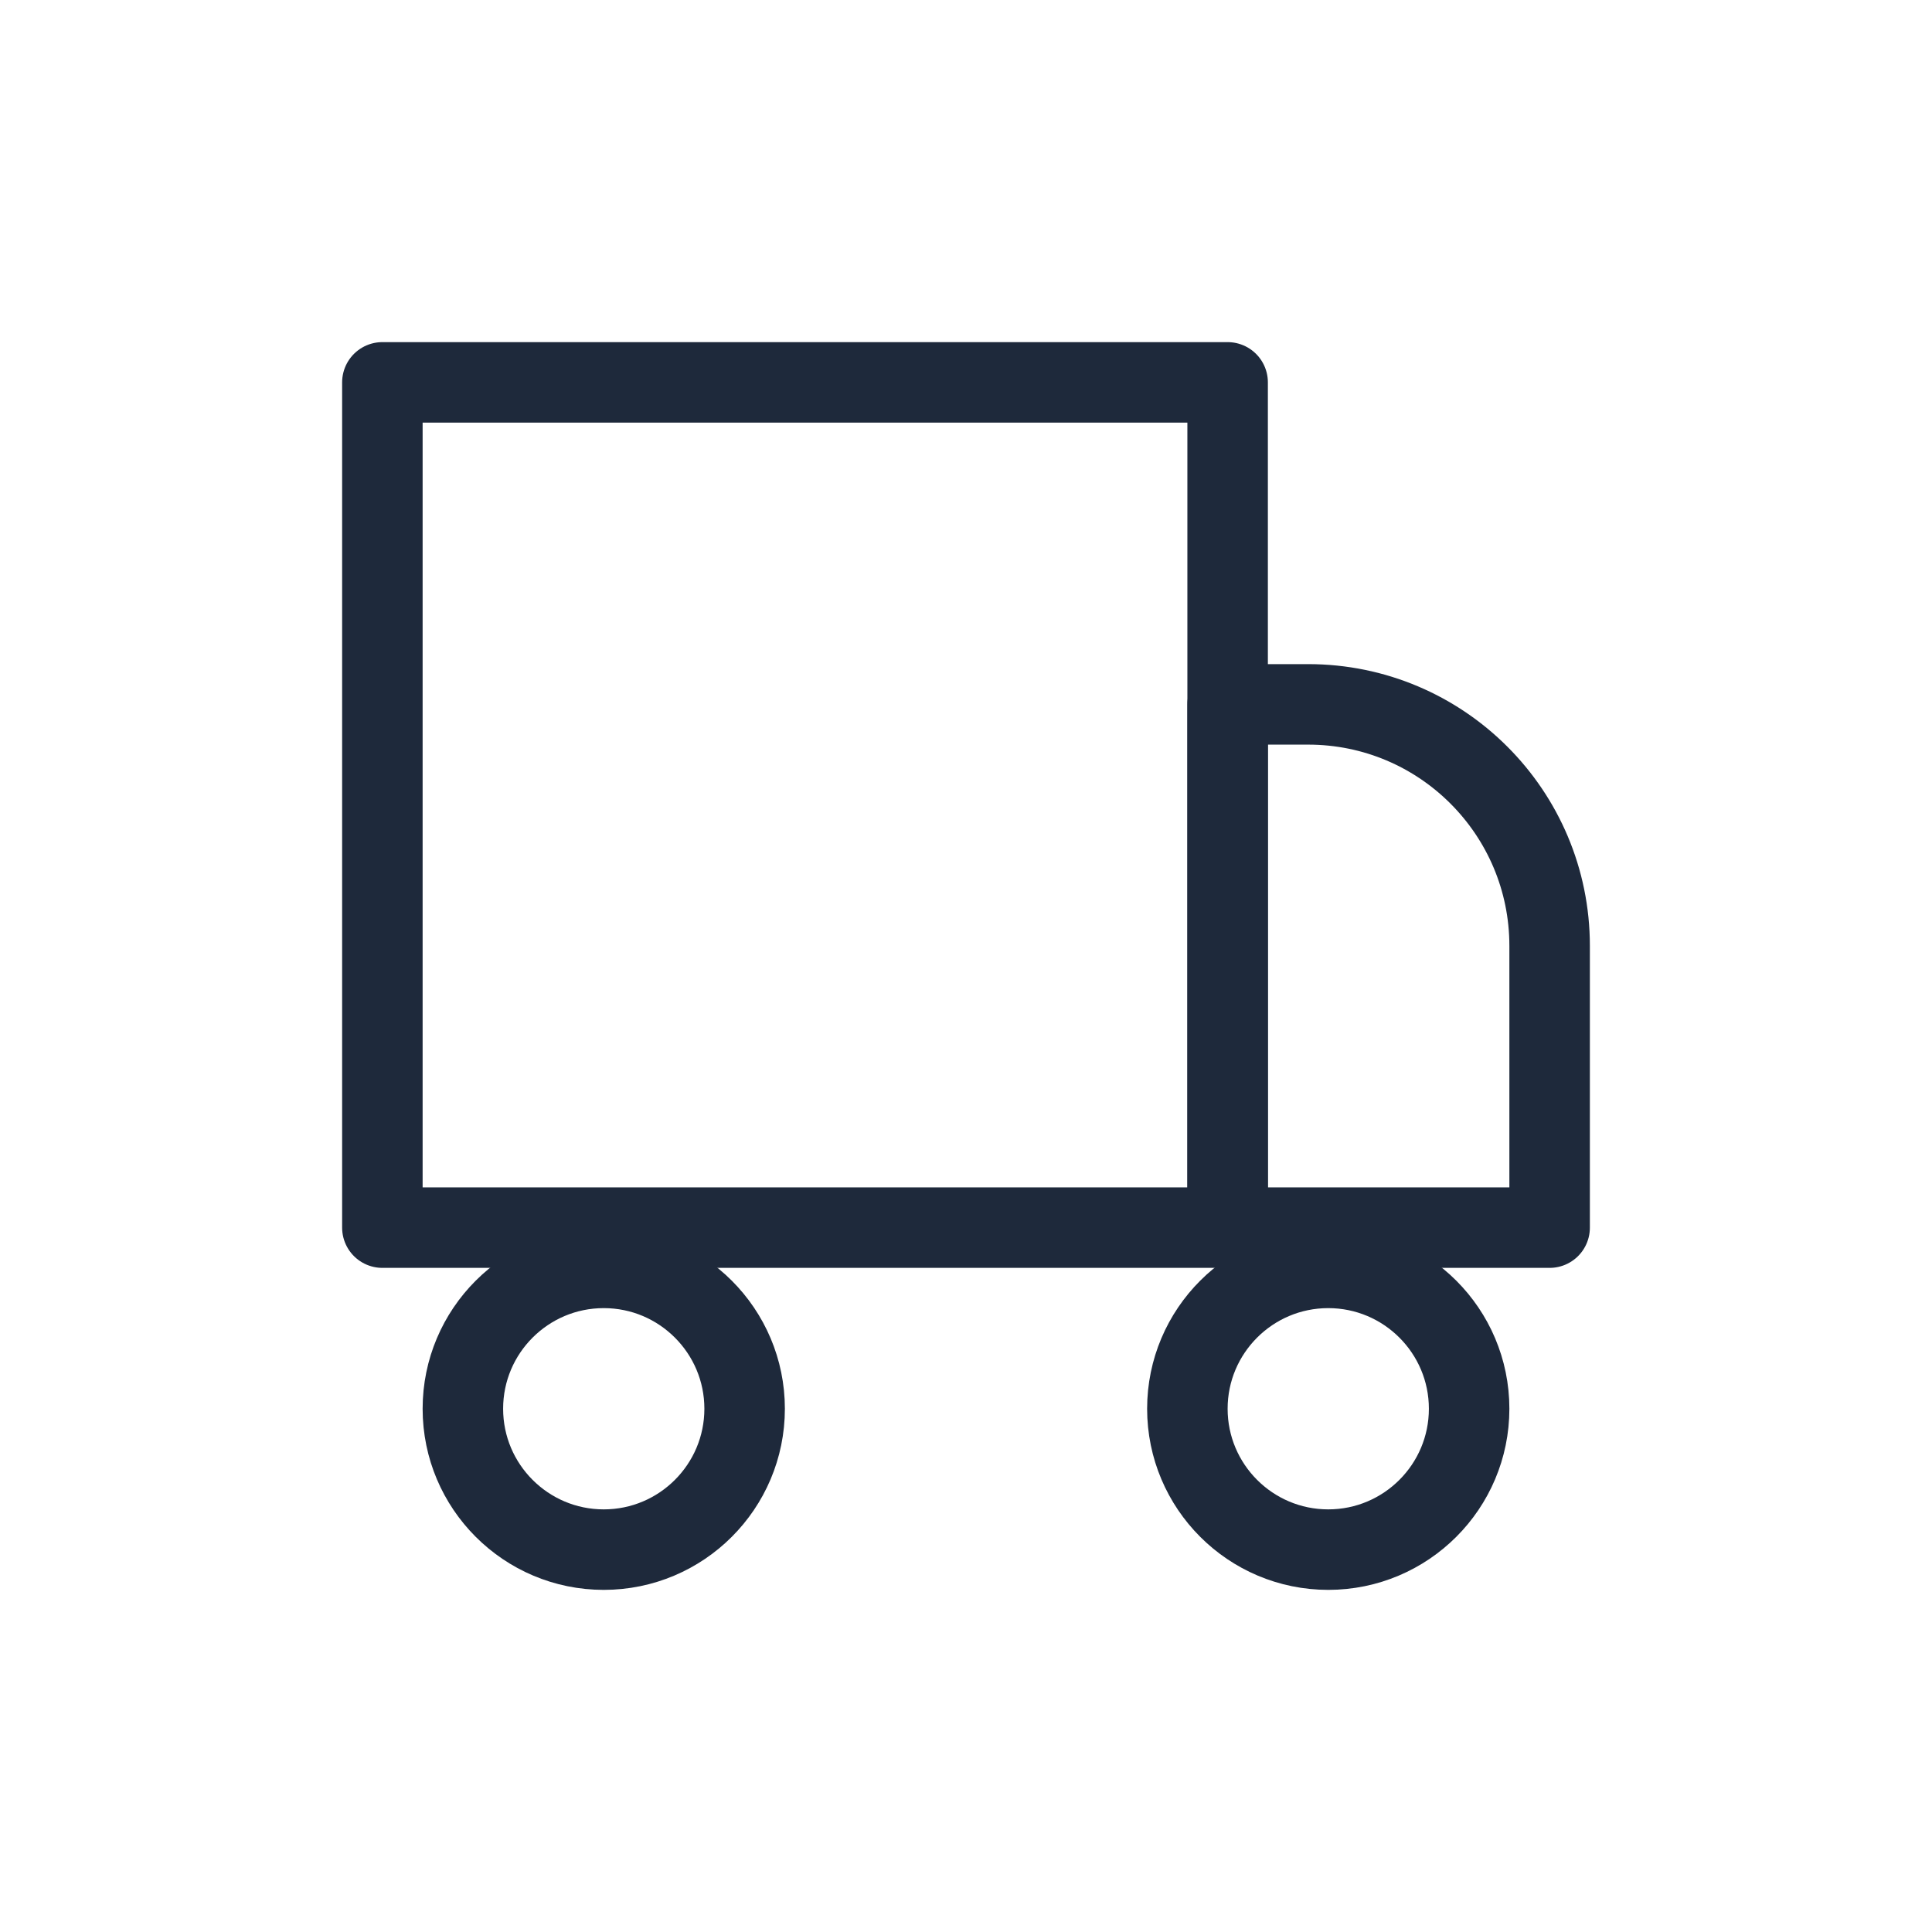
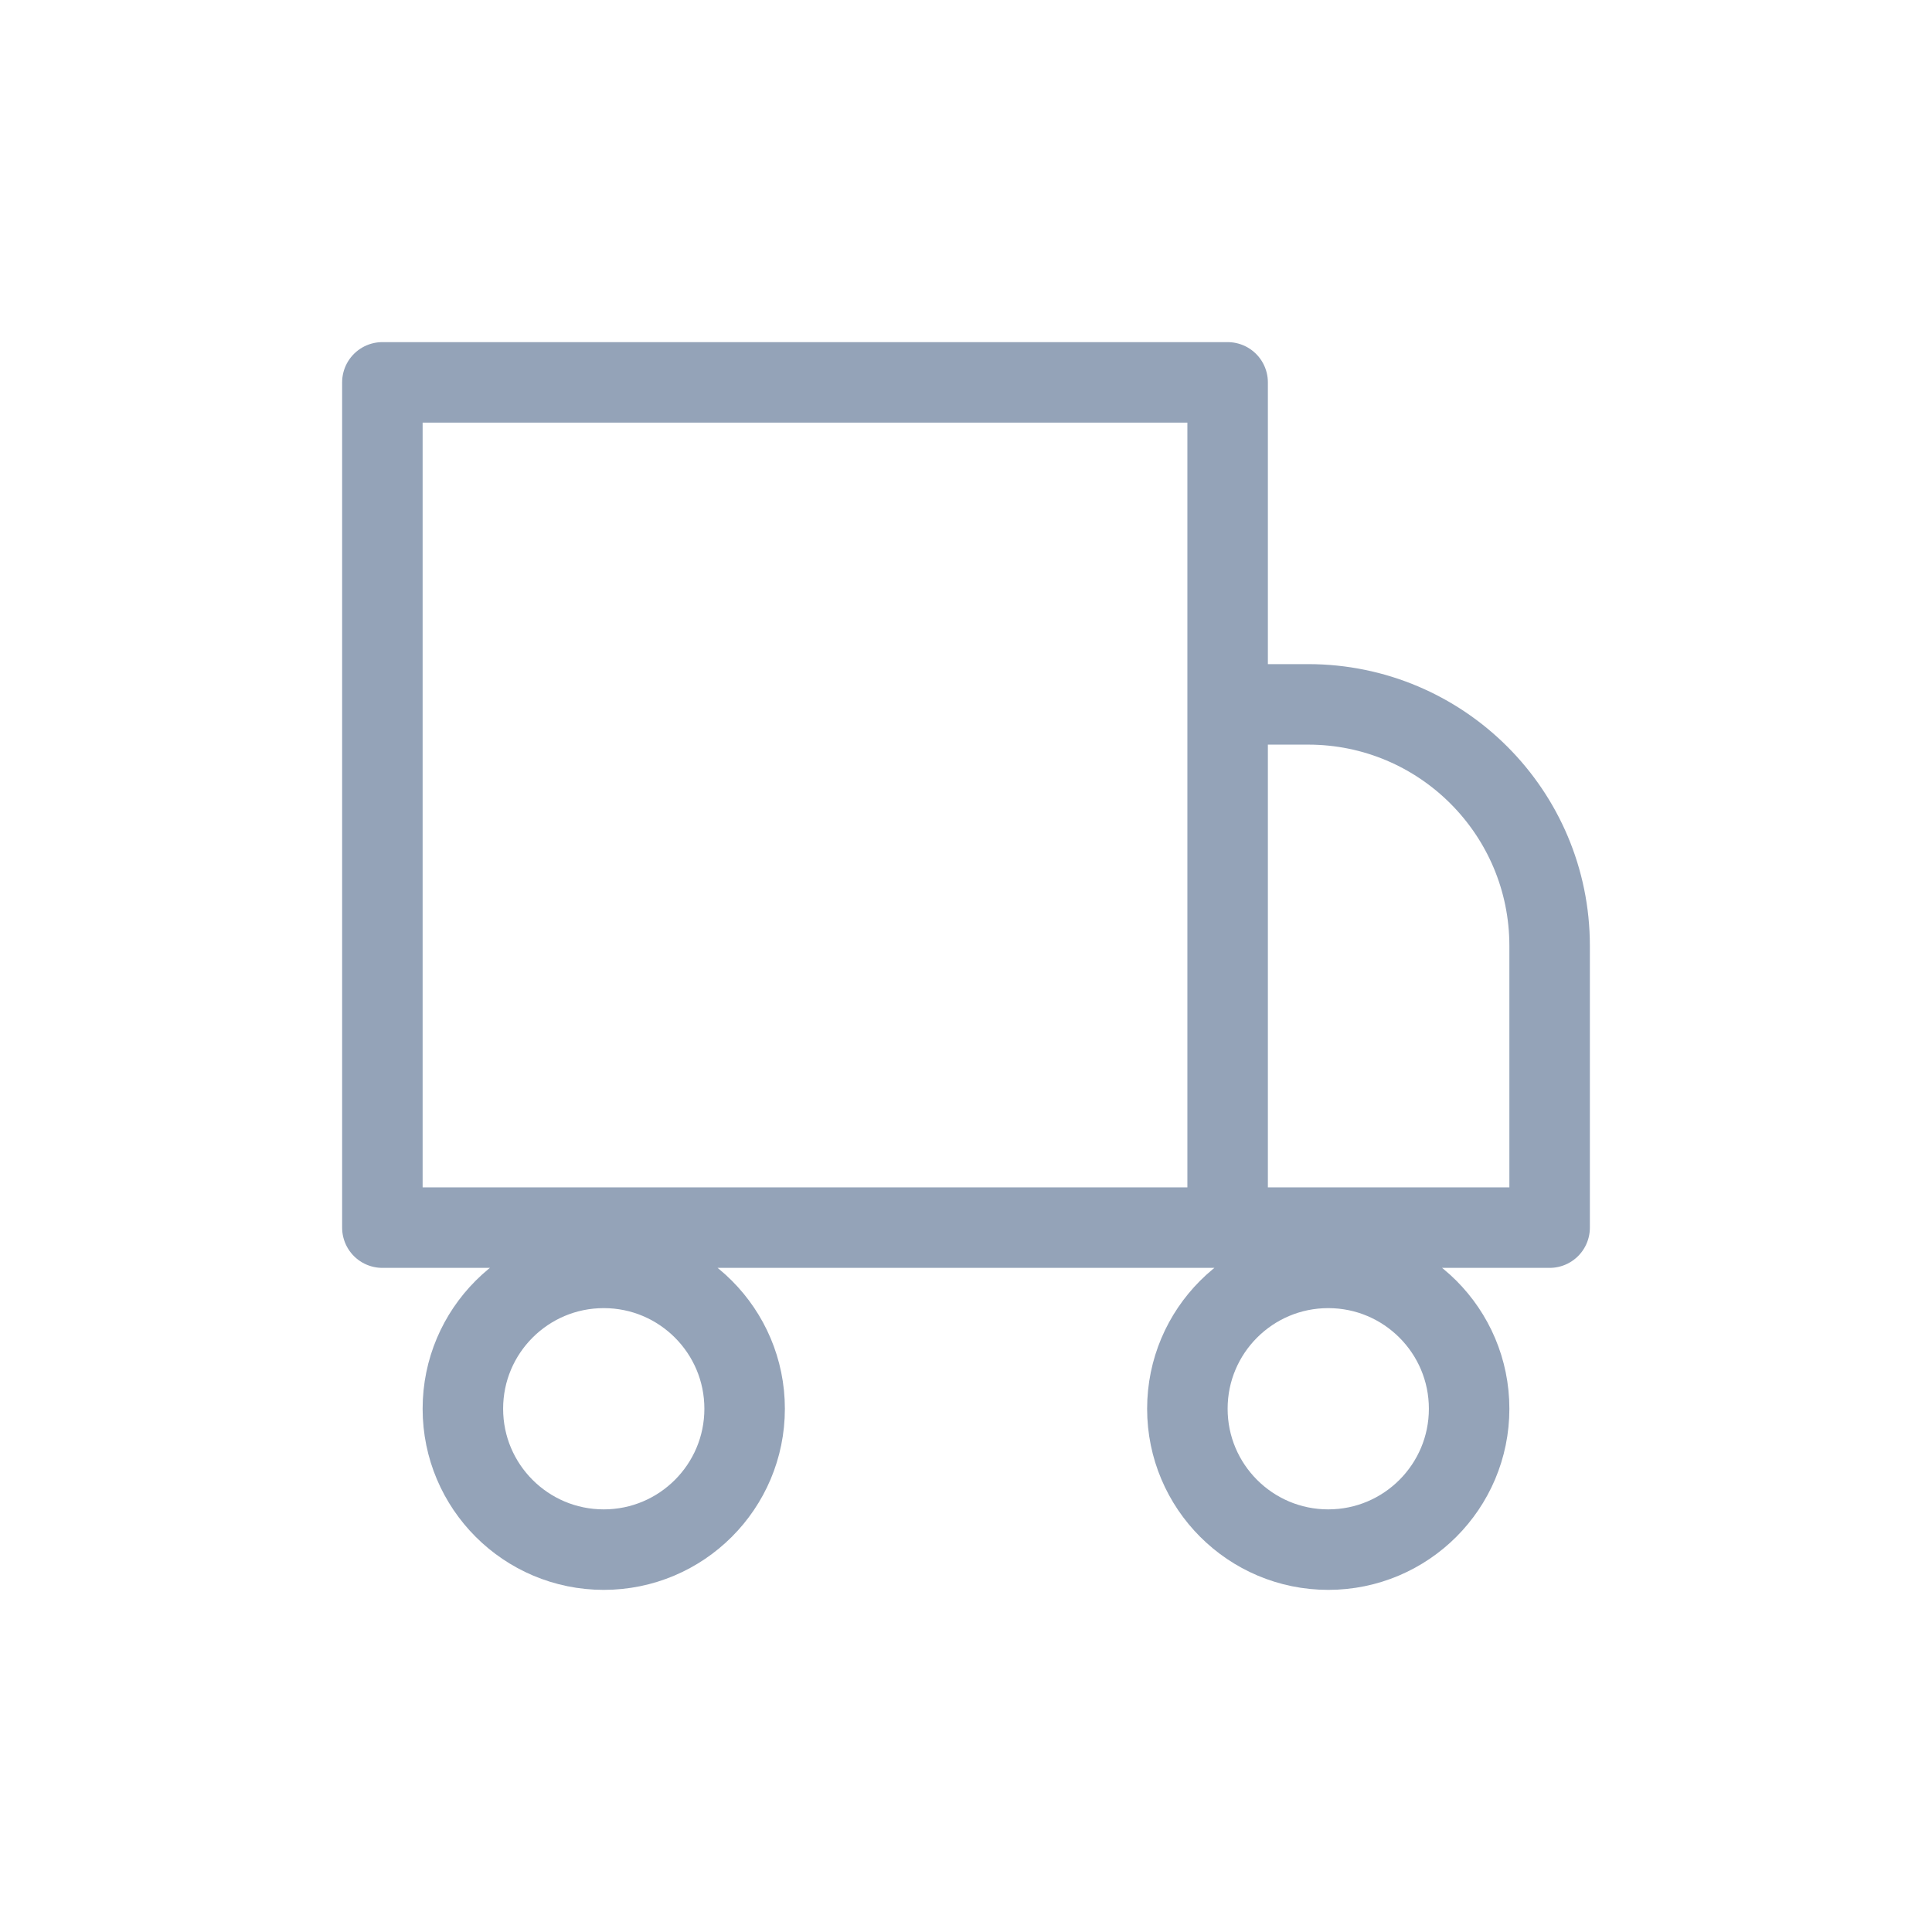
- <svg xmlns="http://www.w3.org/2000/svg" width="100" height="100" fill="none" viewBox="0 0 24 24">
-   <path stroke="#1E293B" stroke-linecap="round" stroke-linejoin="round" stroke-width="1" d="M15.25 15.25H4.75V4.75H15.25V15.25Z" />
-   <path stroke="#1E293B" stroke-linecap="round" stroke-linejoin="round" stroke-width="1" d="M9.25 17.5C9.25 18.466 8.466 19.25 7.5 19.25C6.534 19.25 5.75 18.466 5.75 17.5C5.75 16.534 6.534 15.75 7.5 15.75C8.466 15.75 9.25 16.534 9.25 17.5Z" />
-   <path stroke="#1E293B" stroke-linecap="round" stroke-linejoin="round" stroke-width="1" d="M18.25 17.5C18.25 18.466 17.466 19.25 16.5 19.25C15.534 19.25 14.75 18.466 14.75 17.5C14.75 16.534 15.534 15.75 16.5 15.75C17.466 15.75 18.25 16.534 18.25 17.5Z" />
-   <path stroke="#1E293B" stroke-linecap="round" stroke-linejoin="round" stroke-width="1" d="M19.25 15.25H15.25V8.75H16.25C17.907 8.75 19.25 10.093 19.25 11.75V15.25Z" />
+ <svg xmlns="http://www.w3.org/2000/svg" width="70" height="70" fill="none" viewBox="0 0 24 24">
+   <path stroke="#94A3B8" stroke-linecap="round" stroke-linejoin="round" d="M15.25 15.25H4.75V4.75h10.5v10.5Zm-6 2.25a1.75 1.75 0 1 1-3.5 0 1.75 1.75 0 0 1 3.5 0Zm9 0a1.75 1.75 0 1 1-3.5 0 1.75 1.75 0 0 1 3.5 0Zm1-2.25h-4v-6.5h1a3 3 0 0 1 3 3v3.5Z" />
</svg>
